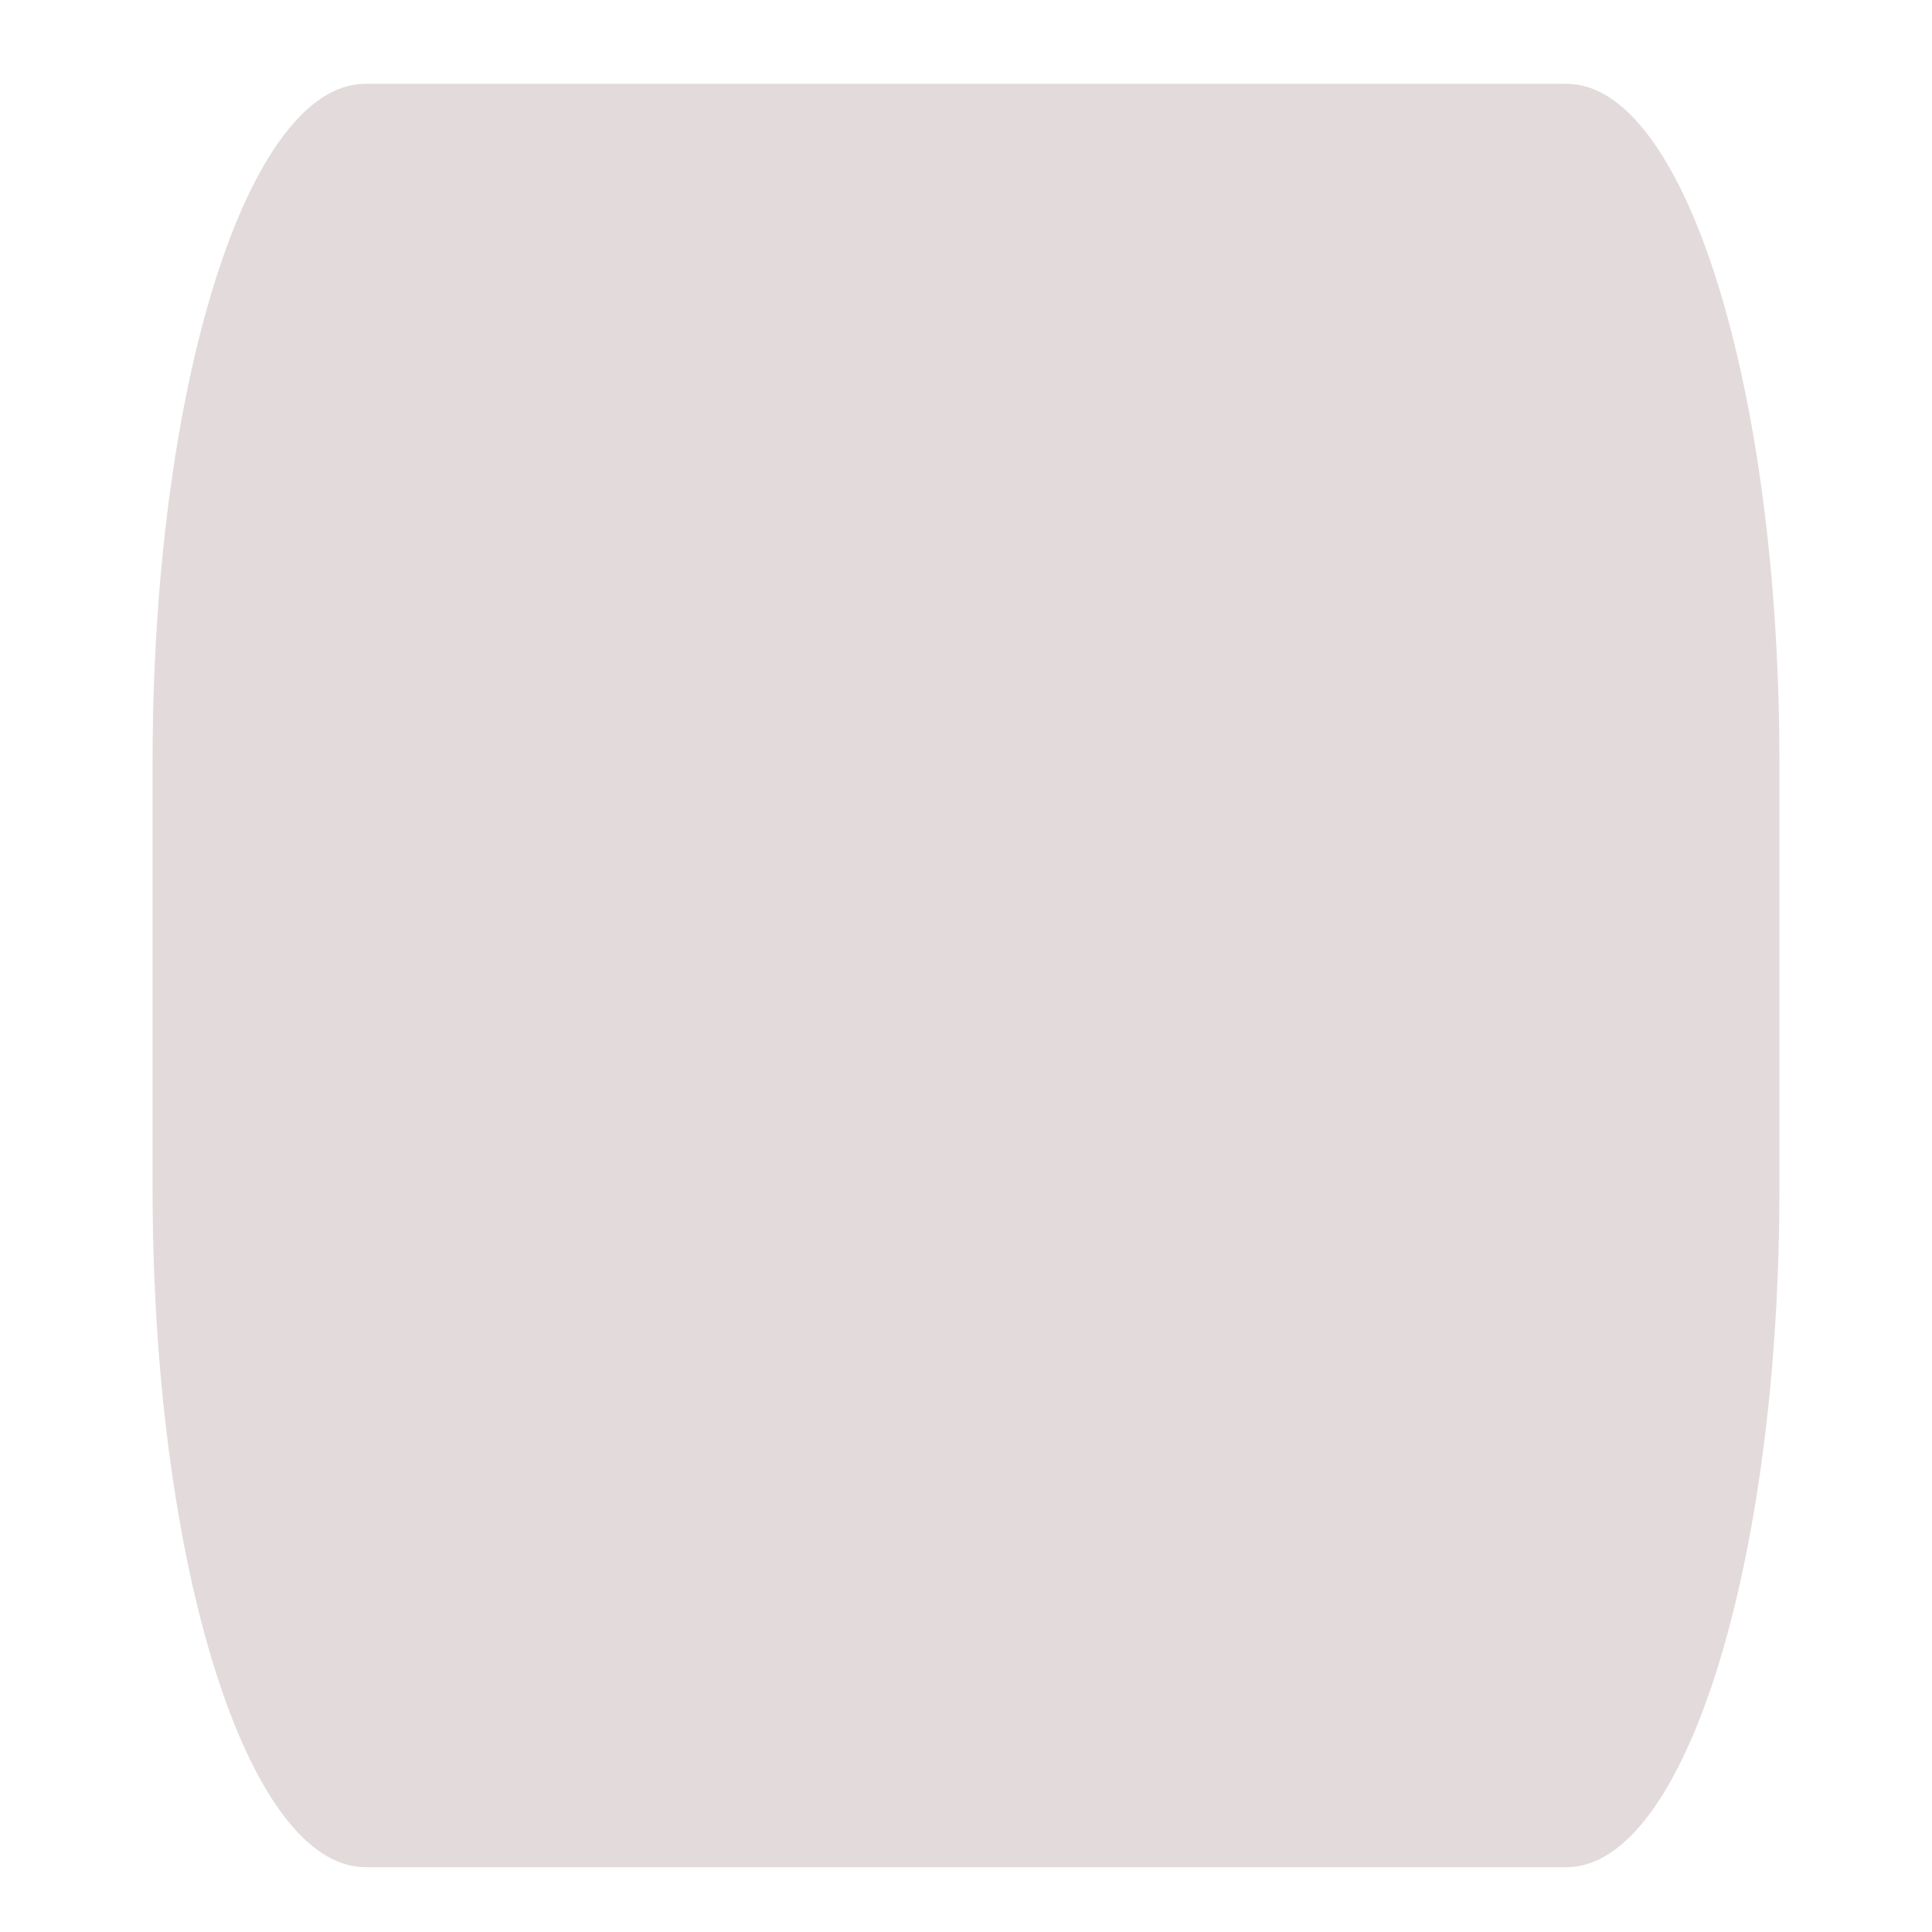
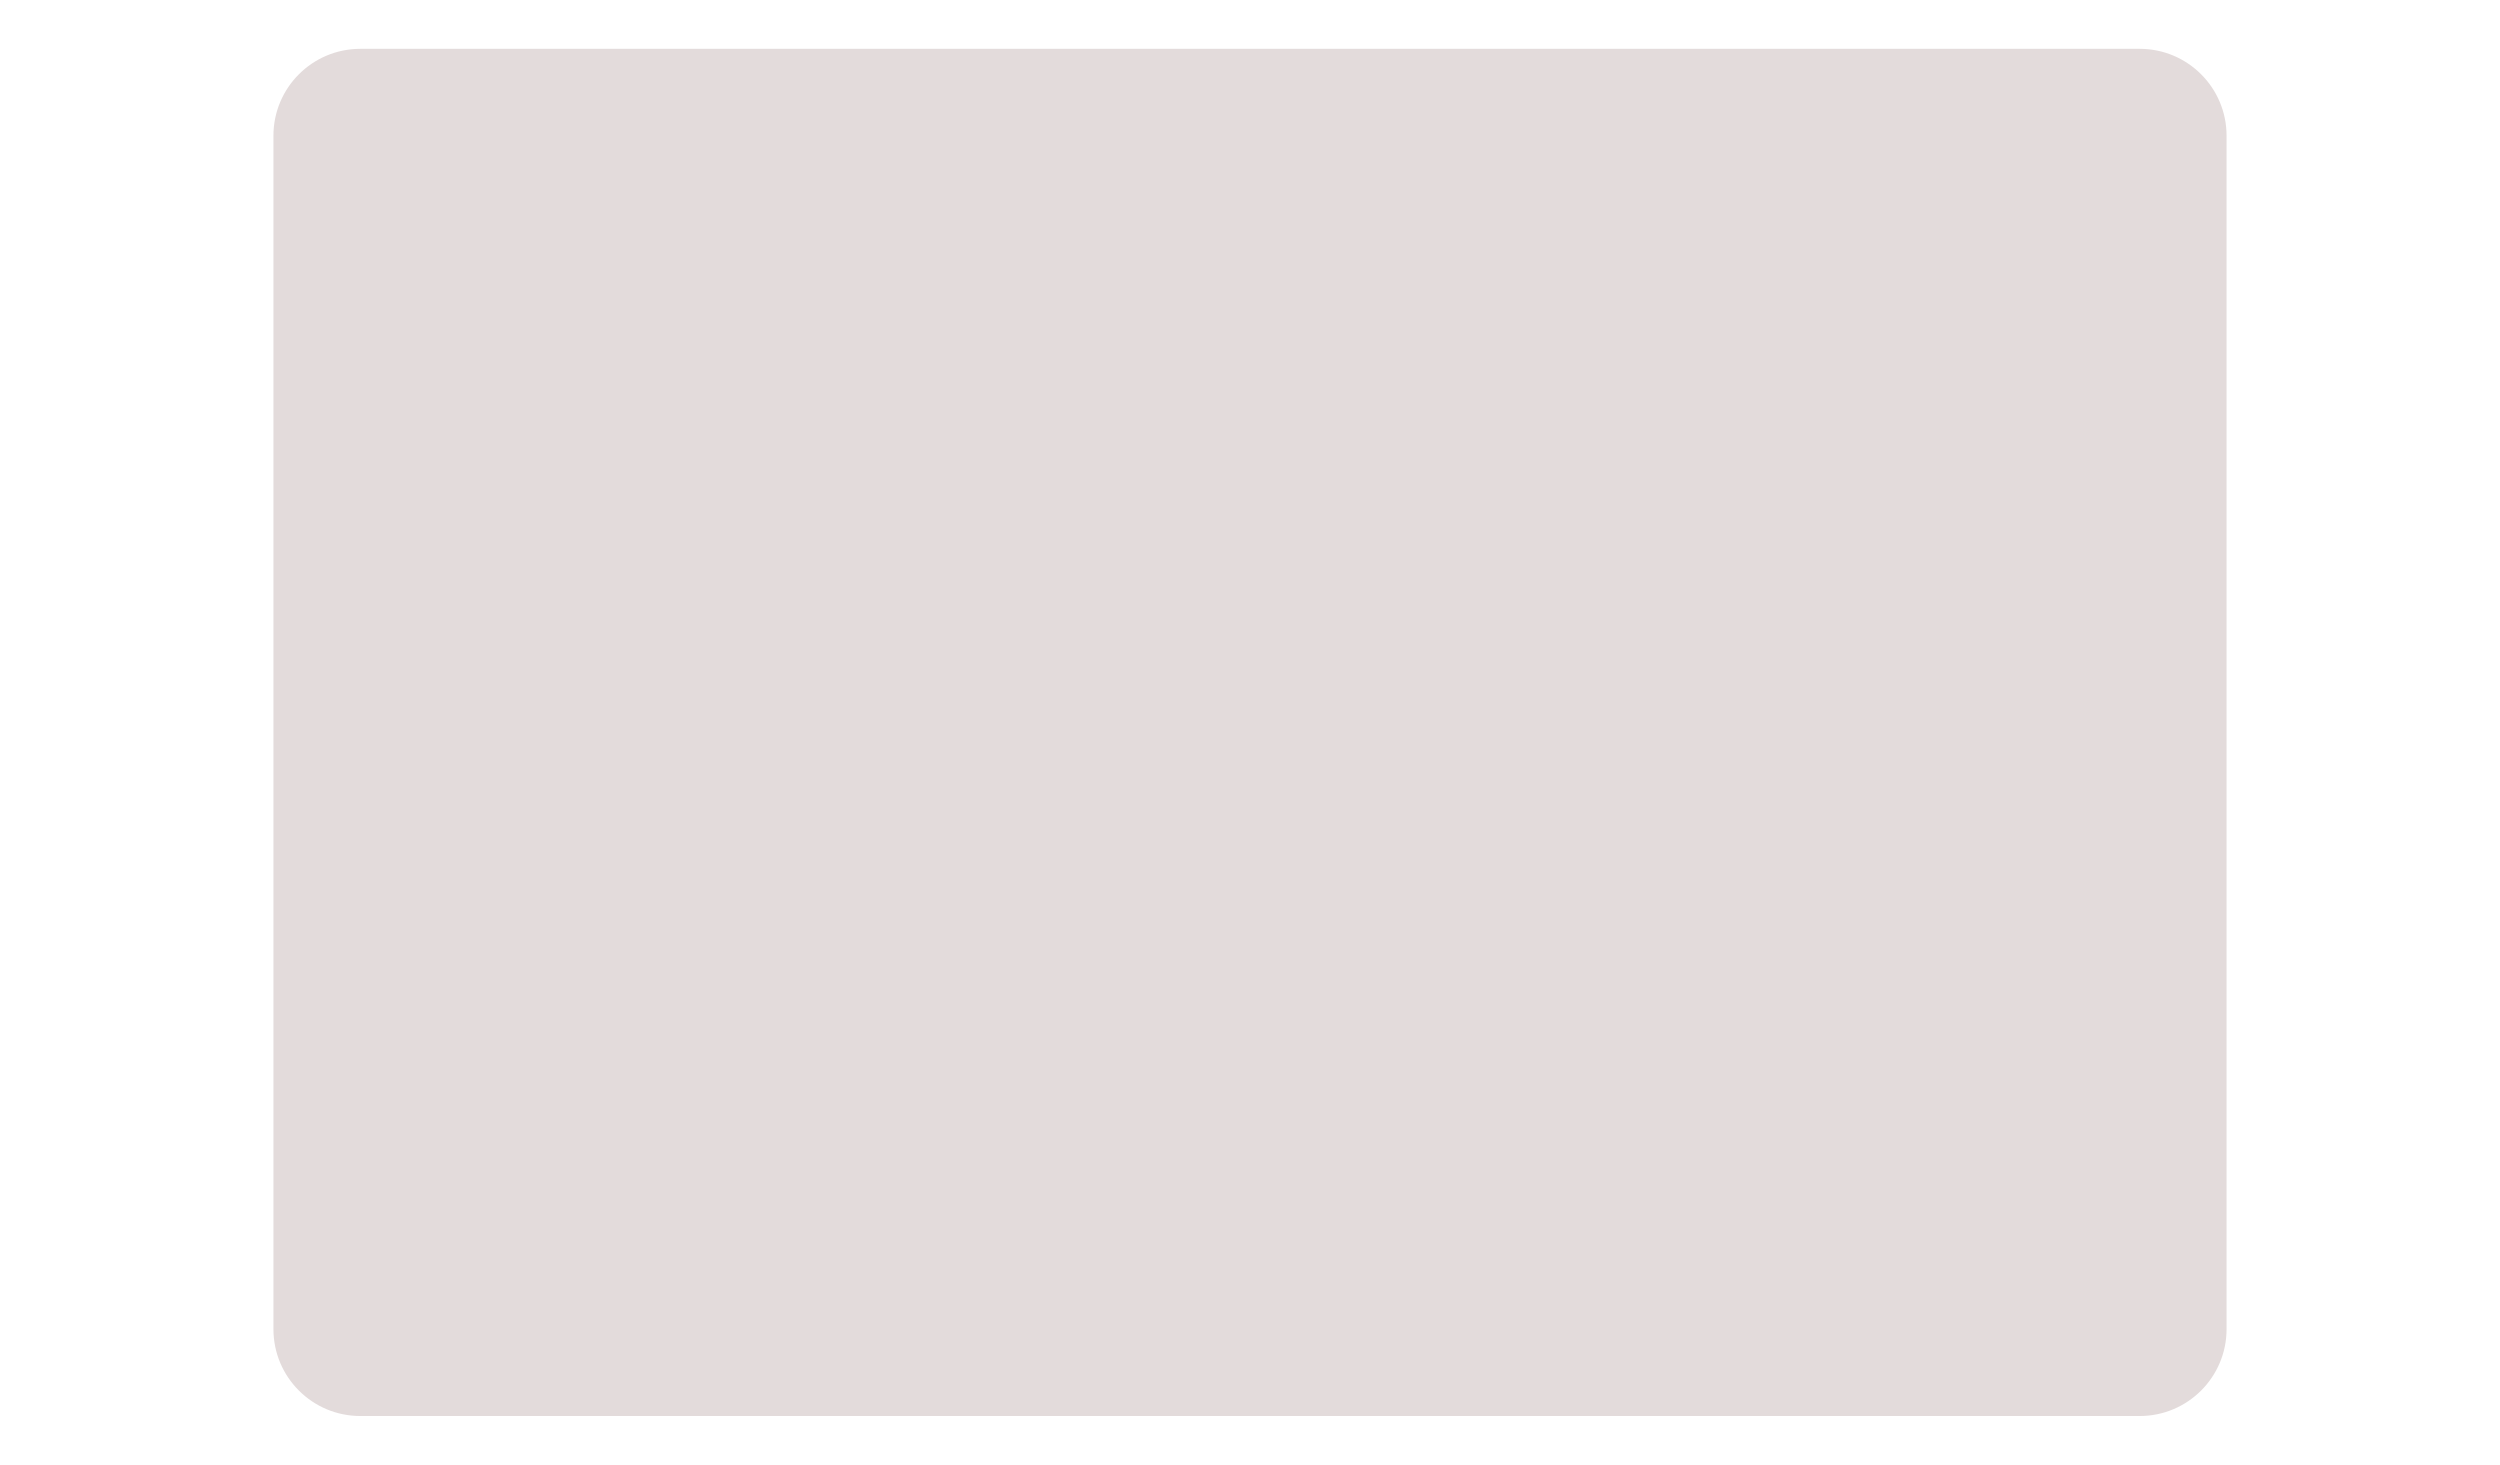
- <svg xmlns="http://www.w3.org/2000/svg" xmlns:xlink="http://www.w3.org/1999/xlink" width="512" height="512" id="svg2" version="1.1" viewBox="0 0 512 512">
+ <svg xmlns="http://www.w3.org/2000/svg" xmlns:xlink="http://www.w3.org/1999/xlink" width="1024" height="600" id="svg2" version="1.1" viewBox="0 0 1024 600">
  <defs id="defs4">
    <linearGradient x1="19.245" y1="21.031" x2="19.36" gradientUnits="userSpaceOnUse" y2="44.984" id="linearGradient2460">
      <stop offset="0" style="stop-color:#fafafa;stop-opacity:1;" id="stop3602" />
      <stop offset="1" style="stop-color:#f0f0f0;stop-opacity:1;" id="stop3604" />
    </linearGradient>
    <linearGradient x1="45.448" y1="92.54" x2="45.448" y2="7.017" id="ButtonShadow-0-1-1-5-9" gradientUnits="userSpaceOnUse" gradientTransform="matrix(1.005865,0,0,0.994169,100,0)">
      <stop id="stop3750-8-9-3-6-4" style="stop-color:#000000;stop-opacity:1" offset="0" />
      <stop id="stop3752-5-6-4-2-9" style="stop-color:#000000;stop-opacity:0.588" offset="1" />
    </linearGradient>
    <linearGradient id="linearGradient3737-9">
      <stop id="stop3739-7" style="stop-color:#ffffff;stop-opacity:1" offset="0" />
      <stop id="stop3741-4" style="stop-color:#ffffff;stop-opacity:0" offset="1" />
    </linearGradient>
    <linearGradient id="linearGradient4046-3">
      <stop id="stop4048-7" style="stop-color:#000000;stop-opacity:1;" offset="0" />
      <stop id="stop4050-73" style="stop-color:#ffffff;stop-opacity:0.2" offset="1" />
    </linearGradient>
    <linearGradient id="outerBackgroundGradient">
      <stop id="stop3864-8-6" offset="0" style="stop-color:#21759b;stop-opacity:1;" />
      <stop id="stop3866-9-1" offset="1" style="stop-color:#478aa9;stop-opacity:1;" />
    </linearGradient>
    <linearGradient xlink:href="#outerBackgroundGradient" id="linearGradient3147" gradientUnits="userSpaceOnUse" gradientTransform="translate(-34,-50)" x1="272" y1="288" x2="272" y2="32" />
  </defs>
-   <g id="layer1" transform="translate(0,-540.3622)" />
-   <path style="color:#000000;clip-rule:nonzero;display:inline;overflow:visible;visibility:visible;opacity:1;isolation:auto;mix-blend-mode:normal;color-interpolation:sRGB;color-interpolation-filters:linearRGB;solid-color:#000000;solid-opacity:1;fill:#e3dbdb;fill-opacity:1;fill-rule:nonzero;stroke:none;stroke-width:37.795;stroke-linecap:butt;stroke-linejoin:miter;stroke-miterlimit:0;stroke-dasharray:none;stroke-dashoffset:0;stroke-opacity:1;marker:none;color-rendering:auto;image-rendering:auto;shape-rendering:auto;text-rendering:auto;enable-background:accumulate" d="m 96.845,22.206 h 318.309 c 31.253,0 56.414,80.173 56.414,179.759 v 113.099 c 0,99.586 -25.161,179.759 -56.414,179.759 H 96.845 c -31.253,0 -56.414,-80.173 -56.414,-179.759 V 201.965 c 0,-99.586 25.161,-179.759 56.414,-179.759 z" id="rect4274" />
+   <g id="layer1" transform="translate(-26.39612,-394.5421)" />
+   <rect style="color:#000000;clip-rule:nonzero;display:inline;overflow:visible;visibility:visible;opacity:1;isolation:auto;mix-blend-mode:normal;color-interpolation:sRGB;color-interpolation-filters:linearRGB;solid-color:#000000;solid-opacity:1;fill:#e3dbdb;fill-opacity:1;fill-rule:nonzero;stroke:none;stroke-width:37.795;stroke-linecap:butt;stroke-linejoin:miter;stroke-miterlimit:0;stroke-dasharray:none;stroke-dashoffset:0;stroke-opacity:1;marker:none;color-rendering:auto;image-rendering:auto;shape-rendering:auto;text-rendering:auto;enable-background:accumulate" id="rect4373" width="800" height="560" x="112" y="20" ry="35.594" />
</svg>
